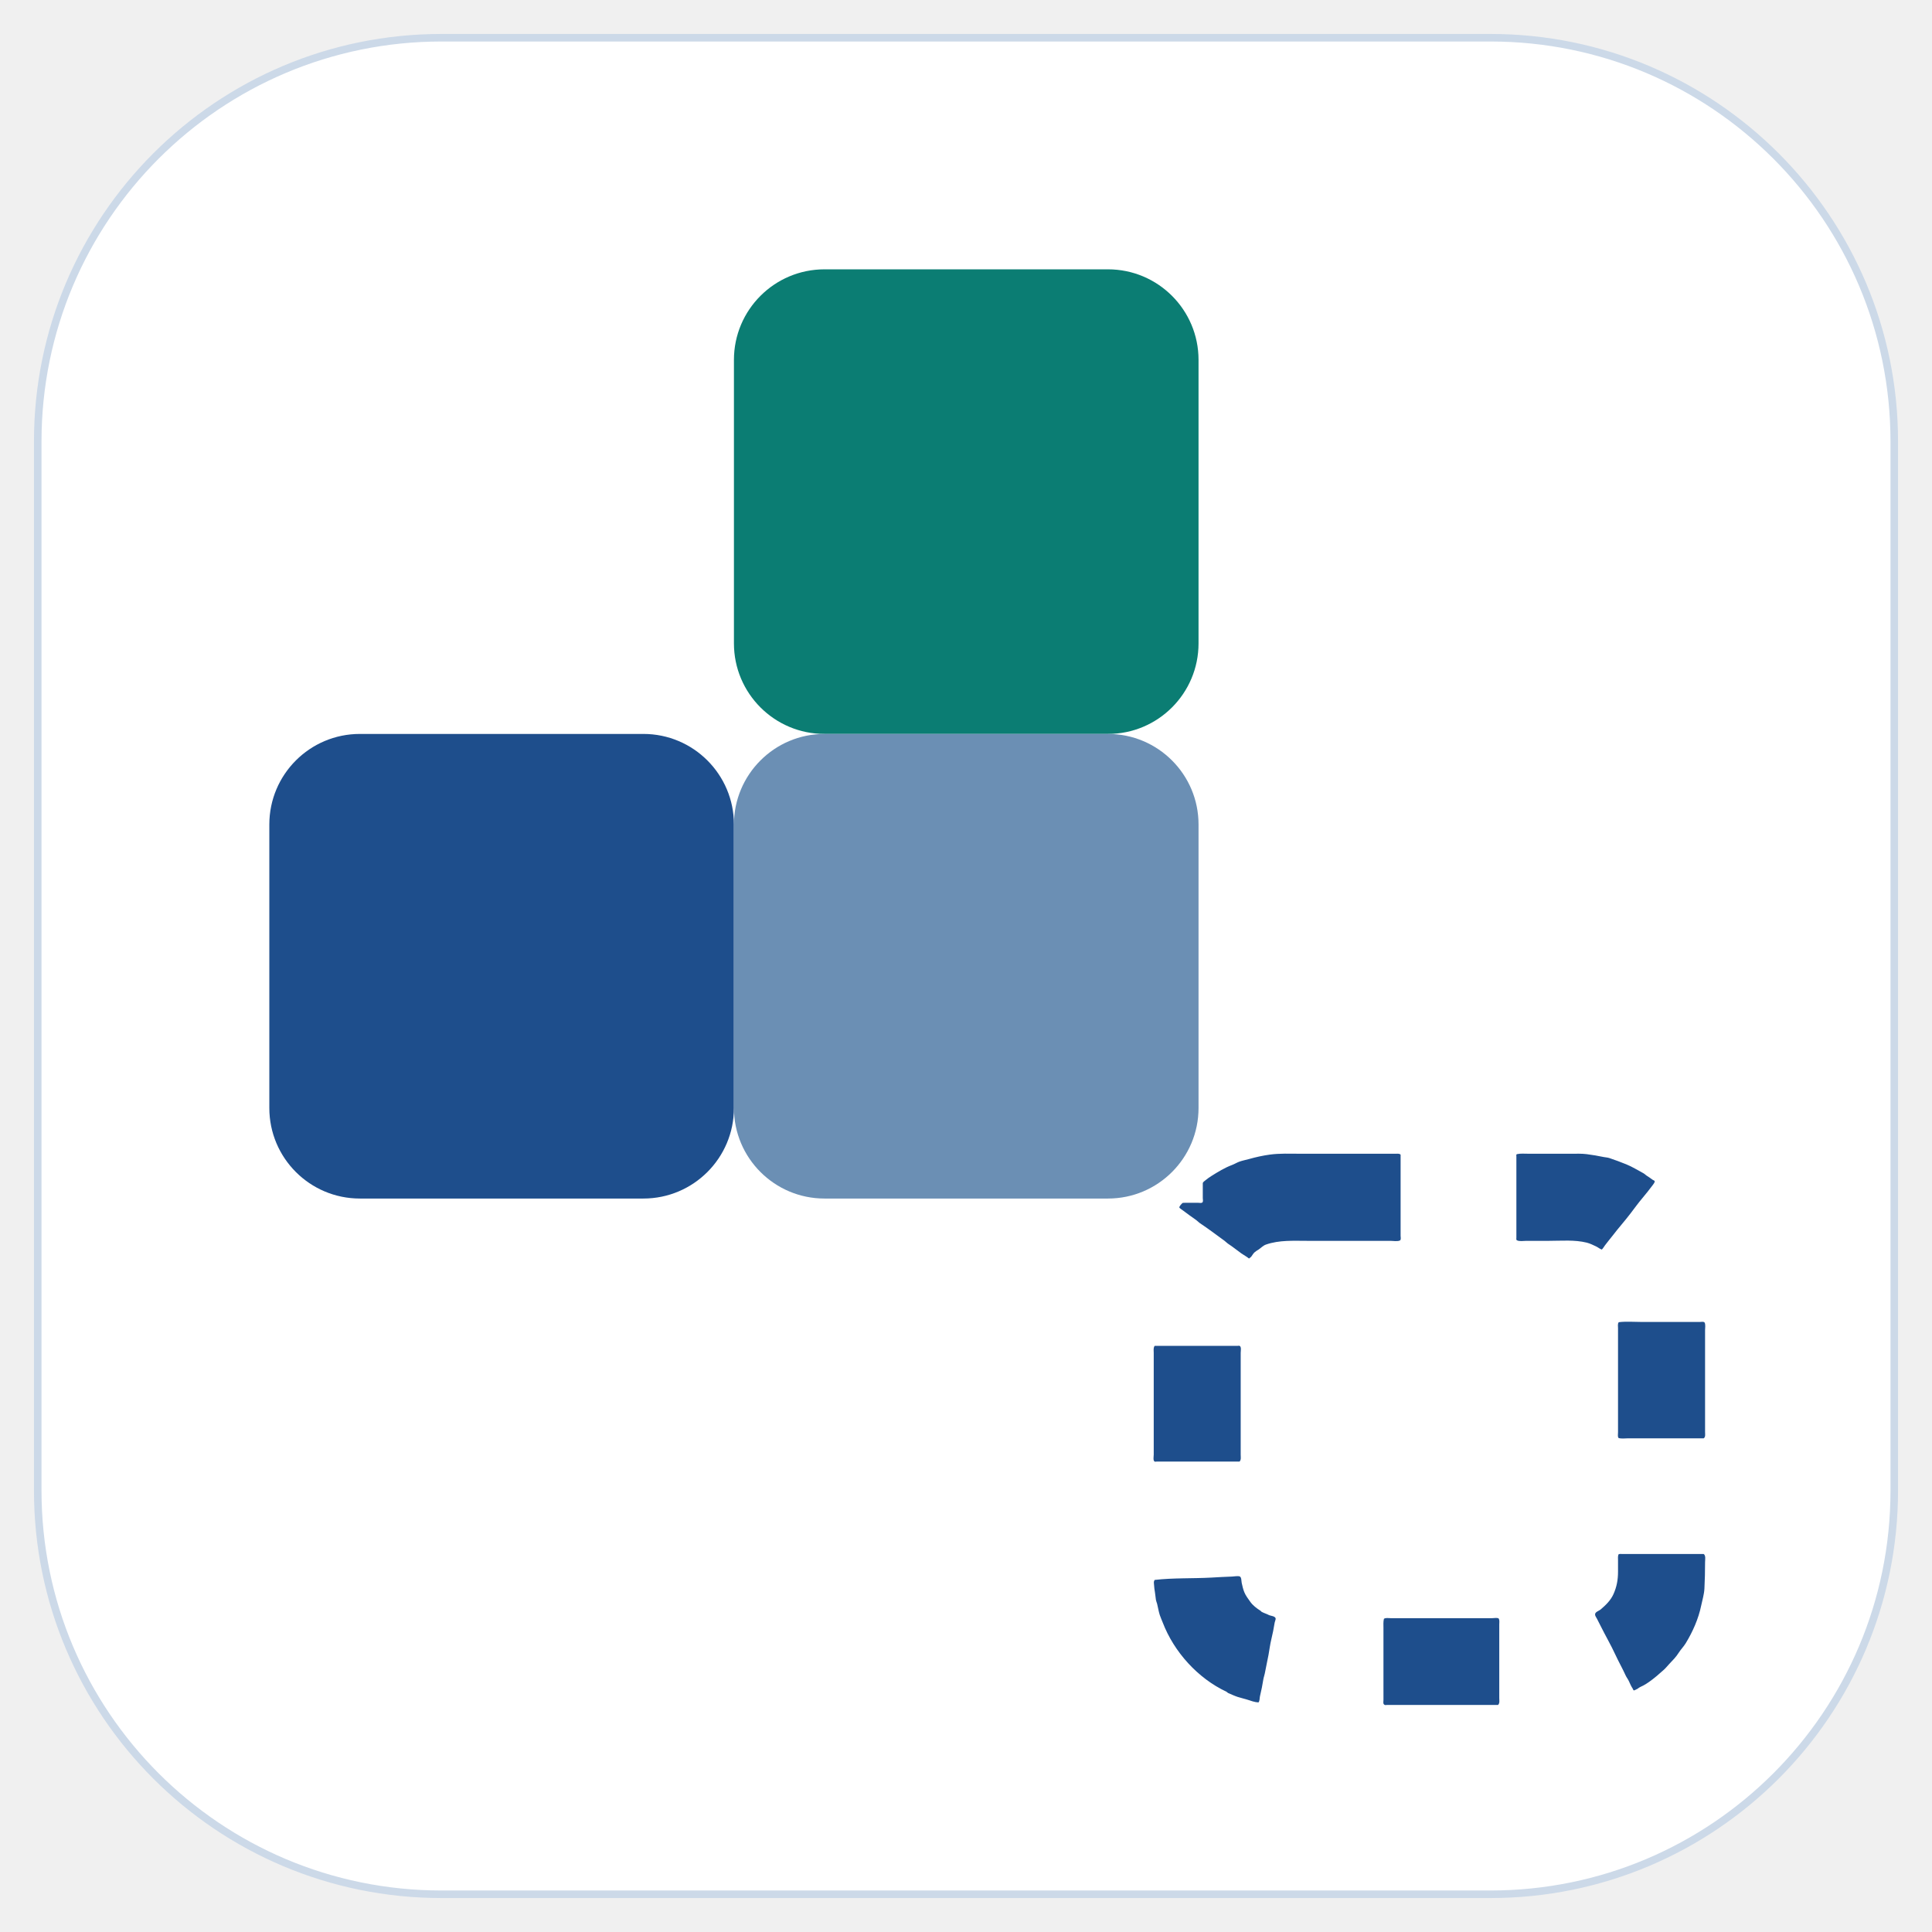
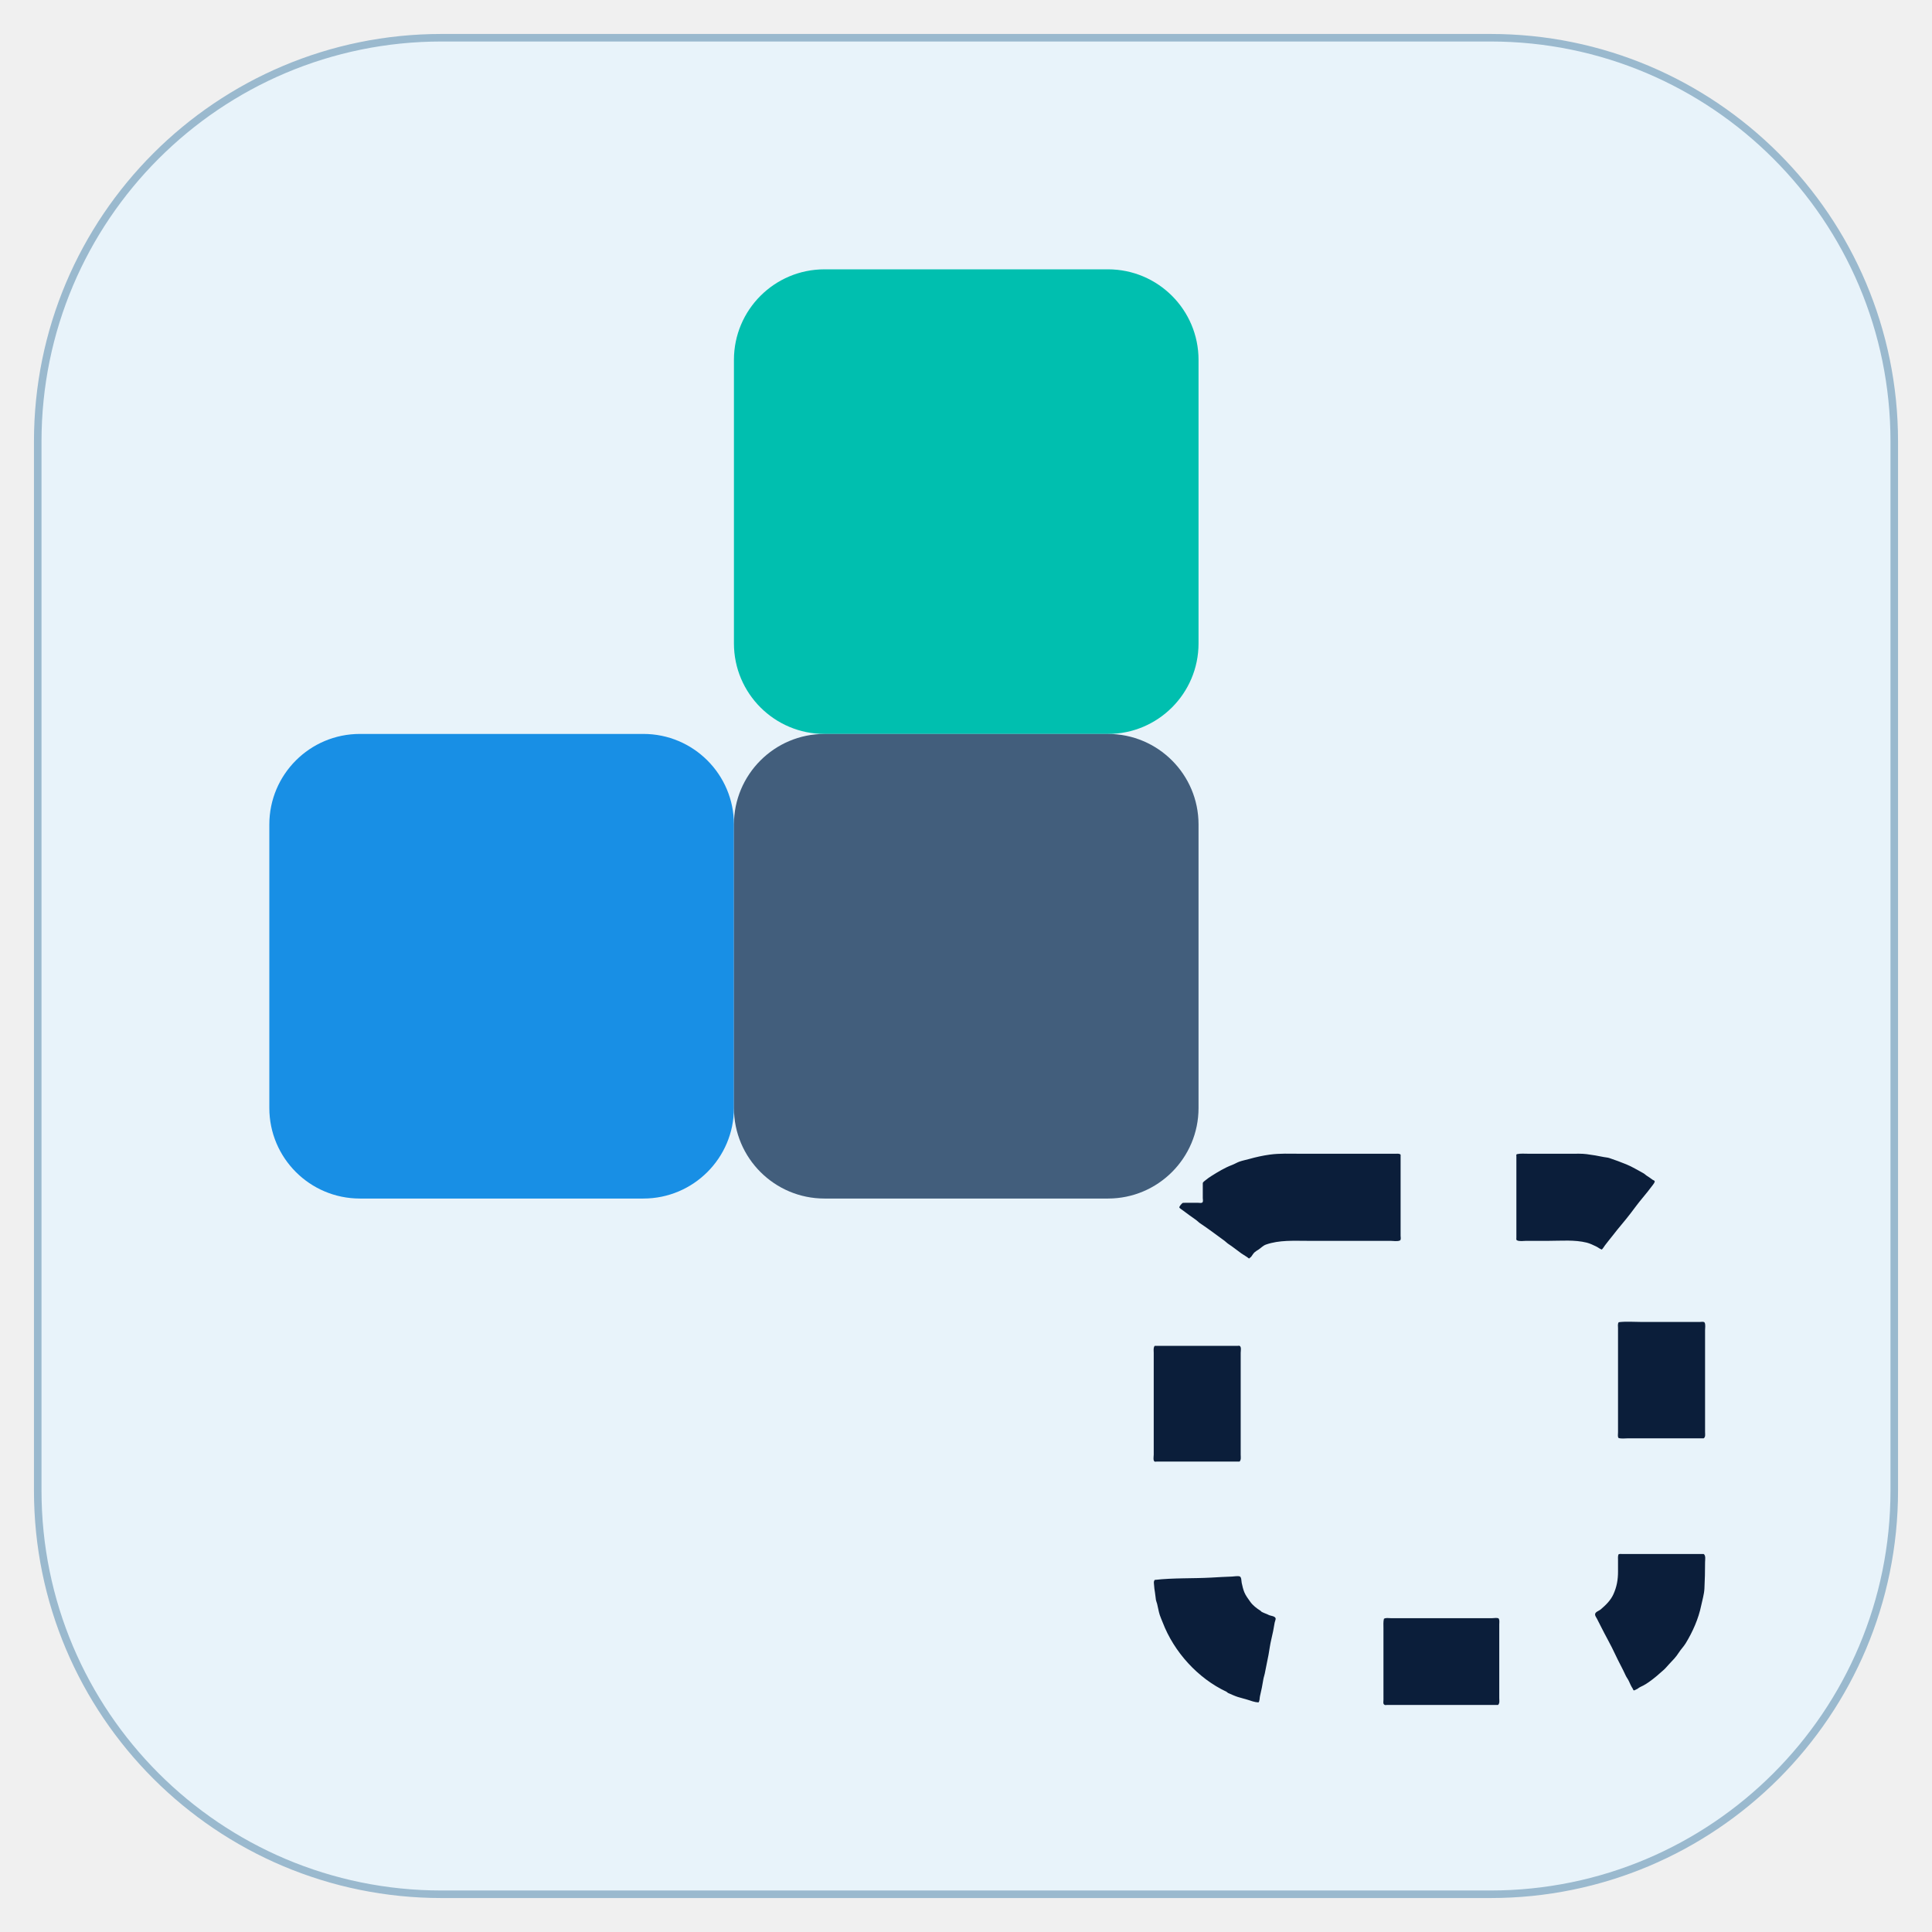
<svg xmlns="http://www.w3.org/2000/svg" width="1024" height="1024" viewBox="0 0 1024 1024" role="img">
-   <rect x="20" y="20" width="984" height="984" rx="214" fill="#FFFFFF" stroke="#CCD9E8" stroke-width="4" />
-   <rect x="389" y="142.75" width="246.25" height="246.25" rx="48" fill="#0B7D73" />
-   <rect x="142.75" y="389" width="246.25" height="246.25" rx="48" fill="#1E4E8C" />
-   <rect x="389" y="389" width="246.25" height="246.25" rx="48" fill="#6B8FB4" />
-   <path fill="#1E4E8C" fill-rule="evenodd" d="M 662 667.051 C 660.814 666.035 659.285 665.284 658 664.368 C 655.647 662.69 653.43 660.847 651 659.272 C 650.285 658.809 649.692 658.128 649 657.628 C 644.681 654.505 640.435 651.255 636 648.312 C 635.286 647.838 634.704 647.141 634 646.653 C 631.621 645.004 629.311 643.312 627 641.575 C 626.69 641.342 625.156 640.353 625.069 640 C 624.935 639.464 626.474 637.693 627 637.525 C 627.103 637.492 628.896 637.5 629 637.5 C 631 637.5 633 637.5 635 637.5 C 635.655 637.5 637.202 637.894 637.5 637 C 637.711 636.368 637.5 635.667 637.5 635 C 637.5 633 637.5 631 637.5 629 C 637.5 628.972 637.498 627.028 637.506 627 C 637.677 626.44 638.583 625.853 639 625.505 C 639.976 624.69 640.93 624.022 642 623.349 C 645.541 621.12 649.095 618.941 653 617.469 C 654.364 616.954 655.647 616.139 657 615.662 C 658.629 615.089 660.344 614.786 662 614.319 C 665.606 613.303 669.259 612.484 673 611.97 C 678.272 611.246 683.693 611.5 689 611.5 C 697 611.5 705 611.5 713 611.5 C 720.333 611.5 727.667 611.5 735 611.5 C 736.667 611.5 738.333 611.5 740 611.5 C 740.865 611.5 741.705 611.353 742.352 612 C 742.352 623.667 742.352 635.333 742.352 647 C 742.352 649.667 742.352 652.333 742.352 655 C 742.352 655.581 742.7 657.124 742 657.471 C 740.713 658.11 738.403 657.671 737 657.671 C 732.667 657.671 728.333 657.671 724 657.671 C 713.667 657.671 703.333 657.671 693 657.671 C 685.557 657.671 678.103 657.179 671 659.64 C 669.449 660.177 668.328 661.464 667 662.342 C 665.83 663.115 666.086 662.801 665 663.706 C 664.289 664.298 663.782 665.27 663.229 666 C 662.904 666.428 662.372 666.679 662 667.051 Z M 849 662.291 C 847.842 661.916 847.052 661.143 846 660.648 C 844.428 659.909 842.698 659.041 841 658.621 C 834.538 657.024 827.613 657.671 821 657.671 C 817 657.671 813 657.671 809 657.671 C 807.532 657.671 805.341 658.083 804 657.383 C 803.514 657.13 803.713 656.331 803.713 656 C 803.713 654.333 803.713 652.667 803.713 651 C 803.713 644.333 803.713 637.667 803.713 631 C 803.713 626.333 803.713 621.667 803.713 617 C 803.713 615.667 803.709 614.333 803.713 613 C 803.717 611.871 803.485 612.234 804 611.719 C 805.936 611.295 808.02 611.5 810 611.5 C 813.667 611.5 817.333 611.5 821 611.5 C 825 611.5 829 611.5 833 611.5 C 835.634 611.5 838.383 611.394 841 611.728 C 844.016 612.113 847.031 612.629 850 613.25 C 851.007 613.461 852.015 613.469 853 613.796 C 856.034 614.806 859.037 615.938 862 617.135 C 865.176 618.418 867.999 620.235 871 621.816 C 871.72 622.196 872.311 622.862 873 623.281 C 874.059 623.925 874.985 624.634 876 625.352 C 876.323 625.581 876.833 625.639 876.995 626 C 877.245 626.557 876.224 627.791 876 628.092 C 874.251 630.438 872.4 632.76 870.521 635 C 868.356 637.581 866.351 640.31 864.321 643 C 861.231 647.097 857.758 650.907 854.66 655 C 853.386 656.683 851.941 658.292 850.711 660 C 850.142 660.789 849.696 661.595 849 662.291 Z M 903 762.338 C 892.667 762.338 882.333 762.338 872 762.338 C 869 762.338 866 762.338 863 762.338 C 861.439 762.338 859.516 762.637 858 762.216 C 857.273 762.014 857.587 759.53 857.587 759 C 857.587 755.333 857.587 751.667 857.587 748 C 857.587 736.333 857.587 724.667 857.587 713 C 857.587 710 857.587 707 857.587 704 C 857.587 703.081 857.291 701.493 858 700.784 C 861.915 700.308 866.055 700.662 870 700.662 C 877.667 700.662 885.333 700.662 893 700.662 C 895.667 700.662 898.333 700.662 901 700.662 C 901.583 700.662 903.118 700.321 903.484 701 C 904.054 702.056 903.722 703.846 903.722 705 C 903.722 708 903.722 711 903.722 714 C 903.722 725.333 903.722 736.667 903.722 748 C 903.722 751.667 903.722 755.333 903.722 759 C 903.722 760.149 904.049 761.606 903 762.338 Z M 657 774.671 C 646.333 774.671 635.667 774.671 625 774.671 C 622 774.671 619 774.671 616 774.671 C 615 774.671 614 774.671 613 774.671 C 612.667 774.671 612.304 774.807 612 774.671 C 611.034 774.239 611.5 771.813 611.5 771 C 611.5 767.667 611.5 764.333 611.5 761 C 611.5 749.333 611.5 737.667 611.5 726 C 611.5 723 611.5 720 611.5 717 C 611.5 715.702 611.208 714.392 612 713.329 C 622.667 713.329 633.333 713.329 644 713.329 C 647 713.329 650 713.329 653 713.329 C 654 713.329 655 713.329 656 713.329 C 656.333 713.329 656.693 713.199 657 713.329 C 658.084 713.786 657.593 716.099 657.593 717 C 657.593 720.333 657.593 723.667 657.593 727 C 657.593 738.667 657.593 750.333 657.593 762 C 657.593 765 657.593 768 657.593 771 C 657.593 772.348 657.917 773.632 657 774.671 Z M 868 895.044 C 867.902 895.095 866.18 896.032 866 895.97 C 865.634 895.844 865.575 895.323 865.362 895 C 864.527 893.732 863.947 892.371 863.324 891 C 862.854 889.967 862.08 889.038 861.614 888 C 859.94 884.272 857.887 880.731 856.173 877 C 853.847 871.934 850.969 867.023 848.474 862 C 847.807 860.658 847.095 859.346 846.443 858 C 846.146 857.388 845.574 856.68 845.447 856 C 845.138 854.361 847.429 853.87 848.442 853 C 851.141 850.68 853.642 848.282 855.135 845 C 856.919 841.079 857.587 837.303 857.587 833 C 857.587 831 857.587 829 857.587 827 C 857.587 826.013 857.46 824.955 857.784 824 C 857.978 823.428 859.594 823.662 860 823.662 C 863 823.662 866 823.662 869 823.662 C 880.333 823.662 891.667 823.662 903 823.662 C 904.193 824.495 903.722 826.691 903.722 828 C 903.722 832.675 903.619 837.331 903.379 842 C 903.219 845.088 902.279 847.993 901.662 851 C 900.23 857.983 897.167 864.89 893.436 871 C 892.364 872.755 890.834 874.262 889.745 876 C 888.328 878.262 886.521 880.057 884.688 882 C 883.763 882.981 882.888 884.099 881.888 885 C 879.382 887.259 876.756 889.548 874 891.481 C 873.067 892.136 871.995 892.828 871 893.352 C 870.051 893.852 868.803 894.304 868 895.044 Z M 667 902.319 C 665.042 902.244 662.861 901.423 661 900.82 C 659.353 900.287 657.643 899.949 656 899.404 C 654.335 898.852 652.611 898.053 651 897.362 C 650.62 897.199 650.374 896.806 650 896.631 C 634.878 889.523 622.245 875.562 616.281 860 C 615.773 858.675 615.149 857.357 614.707 856 C 614.066 854.032 613.802 851.99 613.281 850 C 613.071 849.199 612.821 848.849 612.667 848 C 612.428 846.676 612.404 845.327 612.15 844 C 611.897 842.672 611.756 841.351 611.667 840 C 611.598 838.948 611.369 838.259 612 837.386 C 621.936 836.257 632.026 836.696 642 836.157 C 645.669 835.958 649.326 835.715 653 835.607 C 654.14 835.574 655.909 835.202 657 835.512 C 658.076 835.817 657.925 838.035 658.135 839 C 658.507 840.706 658.881 842.385 659.553 844 C 660.294 845.779 661.564 847.422 662.681 849 C 664.019 850.891 666.081 852.466 668 853.676 C 668.776 854.166 667.936 853.902 669 854.456 C 670.138 855.048 671.401 855.391 672.525 856 C 673.353 856.449 676.125 856.52 676.125 858 C 676.125 858.557 675.688 859.455 675.603 860 C 675.134 863.025 674.518 866.028 673.8 869 C 673.167 871.618 672.836 874.35 672.358 877 C 671.756 880.342 670.961 883.651 670.362 887 C 670.179 888.026 669.777 888.968 669.614 890 C 669.134 893.023 668.54 896.03 667.816 899 C 667.571 900.005 667.744 901.576 667 902.319 Z M 794 903.671 C 780 903.671 766 903.671 752 903.671 C 747.667 903.671 743.333 903.671 739 903.671 C 737.667 903.671 736.333 903.671 735 903.671 C 734.667 903.671 734.311 903.791 734 903.671 C 732.842 903.224 733.267 901.928 733.267 901 C 733.267 898.333 733.261 895.667 733.261 893 C 733.261 885.333 733.261 877.667 733.261 870 C 733.261 867.667 733.261 865.333 733.261 863 C 733.261 861.329 733.107 859.627 733.508 858 C 734.441 857.36 735.888 857.662 737 857.662 C 740 857.662 743 857.662 746 857.662 C 757.667 857.662 769.333 857.662 781 857.662 C 784.333 857.662 787.667 857.662 791 857.662 C 791.682 857.662 794.071 857.248 794.434 858 C 794.845 858.854 794.644 860.09 794.644 861 C 794.644 863.333 794.644 865.667 794.644 868 C 794.644 876.333 794.644 884.667 794.644 893 C 794.644 895.333 794.644 897.667 794.644 900 C 794.644 901.38 794.986 902.644 794 903.671 Z" />
+   <rect x="20" y="20" width="984" height="984" rx="214" fill="#E8F3FA" stroke="#9AB9CE" stroke-width="4" />
+   <rect x="389" y="142.75" width="246.25" height="246.25" rx="48" fill="#00BFAF" />
+   <rect x="142.75" y="389" width="246.25" height="246.25" rx="48" fill="#188FE5" />
+   <rect x="389" y="389" width="246.25" height="246.25" rx="48" fill="#425E7C" />
+   <path fill="#0B1E3A" fill-rule="evenodd" d="M 662 667.051 C 660.814 666.035 659.285 665.284 658 664.368 C 655.647 662.69 653.43 660.847 651 659.272 C 650.285 658.809 649.692 658.128 649 657.628 C 644.681 654.505 640.435 651.255 636 648.312 C 635.286 647.838 634.704 647.141 634 646.653 C 631.621 645.004 629.311 643.312 627 641.575 C 626.69 641.342 625.156 640.353 625.069 640 C 624.935 639.464 626.474 637.693 627 637.525 C 627.103 637.492 628.896 637.5 629 637.5 C 631 637.5 633 637.5 635 637.5 C 635.655 637.5 637.202 637.894 637.5 637 C 637.711 636.368 637.5 635.667 637.5 635 C 637.5 633 637.5 631 637.5 629 C 637.5 628.972 637.498 627.028 637.506 627 C 637.677 626.44 638.583 625.853 639 625.505 C 639.976 624.69 640.93 624.022 642 623.349 C 645.541 621.12 649.095 618.941 653 617.469 C 654.364 616.954 655.647 616.139 657 615.662 C 658.629 615.089 660.344 614.786 662 614.319 C 665.606 613.303 669.259 612.484 673 611.97 C 678.272 611.246 683.693 611.5 689 611.5 C 697 611.5 705 611.5 713 611.5 C 720.333 611.5 727.667 611.5 735 611.5 C 736.667 611.5 738.333 611.5 740 611.5 C 740.865 611.5 741.705 611.353 742.352 612 C 742.352 623.667 742.352 635.333 742.352 647 C 742.352 649.667 742.352 652.333 742.352 655 C 742.352 655.581 742.7 657.124 742 657.471 C 740.713 658.11 738.403 657.671 737 657.671 C 732.667 657.671 728.333 657.671 724 657.671 C 713.667 657.671 703.333 657.671 693 657.671 C 685.557 657.671 678.103 657.179 671 659.64 C 669.449 660.177 668.328 661.464 667 662.342 C 665.83 663.115 666.086 662.801 665 663.706 C 664.289 664.298 663.782 665.27 663.229 666 C 662.904 666.428 662.372 666.679 662 667.051 Z M 849 662.291 C 847.842 661.916 847.052 661.143 846 660.648 C 844.428 659.909 842.698 659.041 841 658.621 C 834.538 657.024 827.613 657.671 821 657.671 C 817 657.671 813 657.671 809 657.671 C 807.532 657.671 805.341 658.083 804 657.383 C 803.514 657.13 803.713 656.331 803.713 656 C 803.713 654.333 803.713 652.667 803.713 651 C 803.713 644.333 803.713 637.667 803.713 631 C 803.713 626.333 803.713 621.667 803.713 617 C 803.713 615.667 803.709 614.333 803.713 613 C 803.717 611.871 803.485 612.234 804 611.719 C 805.936 611.295 808.02 611.5 810 611.5 C 813.667 611.5 817.333 611.5 821 611.5 C 825 611.5 829 611.5 833 611.5 C 835.634 611.5 838.383 611.394 841 611.728 C 844.016 612.113 847.031 612.629 850 613.25 C 851.007 613.461 852.015 613.469 853 613.796 C 856.034 614.806 859.037 615.938 862 617.135 C 865.176 618.418 867.999 620.235 871 621.816 C 871.72 622.196 872.311 622.862 873 623.281 C 874.059 623.925 874.985 624.634 876 625.352 C 876.323 625.581 876.833 625.639 876.995 626 C 877.245 626.557 876.224 627.791 876 628.092 C 874.251 630.438 872.4 632.76 870.521 635 C 868.356 637.581 866.351 640.31 864.321 643 C 861.231 647.097 857.758 650.907 854.66 655 C 853.386 656.683 851.941 658.292 850.711 660 C 850.142 660.789 849.696 661.595 849 662.291 Z M 903 762.338 C 892.667 762.338 882.333 762.338 872 762.338 C 869 762.338 866 762.338 863 762.338 C 861.439 762.338 859.516 762.637 858 762.216 C 857.273 762.014 857.587 759.53 857.587 759 C 857.587 755.333 857.587 751.667 857.587 748 C 857.587 736.333 857.587 724.667 857.587 713 C 857.587 710 857.587 707 857.587 704 C 857.587 703.081 857.291 701.493 858 700.784 C 861.915 700.308 866.055 700.662 870 700.662 C 877.667 700.662 885.333 700.662 893 700.662 C 895.667 700.662 898.333 700.662 901 700.662 C 901.583 700.662 903.118 700.321 903.484 701 C 904.054 702.056 903.722 703.846 903.722 705 C 903.722 708 903.722 711 903.722 714 C 903.722 725.333 903.722 736.667 903.722 748 C 903.722 751.667 903.722 755.333 903.722 759 C 903.722 760.149 904.049 761.606 903 762.338 Z M 657 774.671 C 646.333 774.671 635.667 774.671 625 774.671 C 622 774.671 619 774.671 616 774.671 C 615 774.671 614 774.671 613 774.671 C 612.667 774.671 612.304 774.807 612 774.671 C 611.034 774.239 611.5 771.813 611.5 771 C 611.5 767.667 611.5 764.333 611.5 761 C 611.5 749.333 611.5 737.667 611.5 726 C 611.5 723 611.5 720 611.5 717 C 611.5 715.702 611.208 714.392 612 713.329 C 622.667 713.329 633.333 713.329 644 713.329 C 647 713.329 650 713.329 653 713.329 C 654 713.329 655 713.329 656 713.329 C 656.333 713.329 656.693 713.199 657 713.329 C 658.084 713.786 657.593 716.099 657.593 717 C 657.593 720.333 657.593 723.667 657.593 727 C 657.593 738.667 657.593 750.333 657.593 762 C 657.593 765 657.593 768 657.593 771 C 657.593 772.348 657.917 773.632 657 774.671 Z M 868 895.044 C 867.902 895.095 866.18 896.032 866 895.97 C 865.634 895.844 865.575 895.323 865.362 895 C 864.527 893.732 863.947 892.371 863.324 891 C 862.854 889.967 862.08 889.038 861.614 888 C 859.94 884.272 857.887 880.731 856.173 877 C 853.847 871.934 850.969 867.023 848.474 862 C 847.807 860.658 847.095 859.346 846.443 858 C 846.146 857.388 845.574 856.68 845.447 856 C 845.138 854.361 847.429 853.87 848.442 853 C 851.141 850.68 853.642 848.282 855.135 845 C 856.919 841.079 857.587 837.303 857.587 833 C 857.587 831 857.587 829 857.587 827 C 857.587 826.013 857.46 824.955 857.784 824 C 857.978 823.428 859.594 823.662 860 823.662 C 863 823.662 866 823.662 869 823.662 C 880.333 823.662 891.667 823.662 903 823.662 C 904.193 824.495 903.722 826.691 903.722 828 C 903.722 832.675 903.619 837.331 903.379 842 C 903.219 845.088 902.279 847.993 901.662 851 C 900.23 857.983 897.167 864.89 893.436 871 C 892.364 872.755 890.834 874.262 889.745 876 C 888.328 878.262 886.521 880.057 884.688 882 C 883.763 882.981 882.888 884.099 881.888 885 C 879.382 887.259 876.756 889.548 874 891.481 C 873.067 892.136 871.995 892.828 871 893.352 C 870.051 893.852 868.803 894.304 868 895.044 Z M 667 902.319 C 665.042 902.244 662.861 901.423 661 900.82 C 659.353 900.287 657.643 899.949 656 899.404 C 654.335 898.852 652.611 898.053 651 897.362 C 650.62 897.199 650.374 896.806 650 896.631 C 634.878 889.523 622.245 875.562 616.281 860 C 615.773 858.675 615.149 857.357 614.707 856 C 614.066 854.032 613.802 851.99 613.281 850 C 613.071 849.199 612.821 848.849 612.667 848 C 612.428 846.676 612.404 845.327 612.15 844 C 611.897 842.672 611.756 841.351 611.667 840 C 611.598 838.948 611.369 838.259 612 837.386 C 621.936 836.257 632.026 836.696 642 836.157 C 645.669 835.958 649.326 835.715 653 835.607 C 654.14 835.574 655.909 835.202 657 835.512 C 658.076 835.817 657.925 838.035 658.135 839 C 658.507 840.706 658.881 842.385 659.553 844 C 660.294 845.779 661.564 847.422 662.681 849 C 664.019 850.891 666.081 852.466 668 853.676 C 668.776 854.166 667.936 853.902 669 854.456 C 670.138 855.048 671.401 855.391 672.525 856 C 673.353 856.449 676.125 856.52 676.125 858 C 676.125 858.557 675.688 859.455 675.603 860 C 675.134 863.025 674.518 866.028 673.8 869 C 673.167 871.618 672.836 874.35 672.358 877 C 671.756 880.342 670.961 883.651 670.362 887 C 670.179 888.026 669.777 888.968 669.614 890 C 669.134 893.023 668.54 896.03 667.816 899 C 667.571 900.005 667.744 901.576 667 902.319 Z M 794 903.671 C 780 903.671 766 903.671 752 903.671 C 747.667 903.671 743.333 903.671 739 903.671 C 737.667 903.671 736.333 903.671 735 903.671 C 734.667 903.671 734.311 903.791 734 903.671 C 732.842 903.224 733.267 901.928 733.267 901 C 733.267 898.333 733.261 895.667 733.261 893 C 733.261 885.333 733.261 877.667 733.261 870 C 733.261 867.667 733.261 865.333 733.261 863 C 733.261 861.329 733.107 859.627 733.508 858 C 734.441 857.36 735.888 857.662 737 857.662 C 740 857.662 743 857.662 746 857.662 C 757.667 857.662 769.333 857.662 781 857.662 C 784.333 857.662 787.667 857.662 791 857.662 C 791.682 857.662 794.071 857.248 794.434 858 C 794.845 858.854 794.644 860.09 794.644 861 C 794.644 863.333 794.644 865.667 794.644 868 C 794.644 876.333 794.644 884.667 794.644 893 C 794.644 895.333 794.644 897.667 794.644 900 C 794.644 901.38 794.986 902.644 794 903.671 Z" />
</svg>
